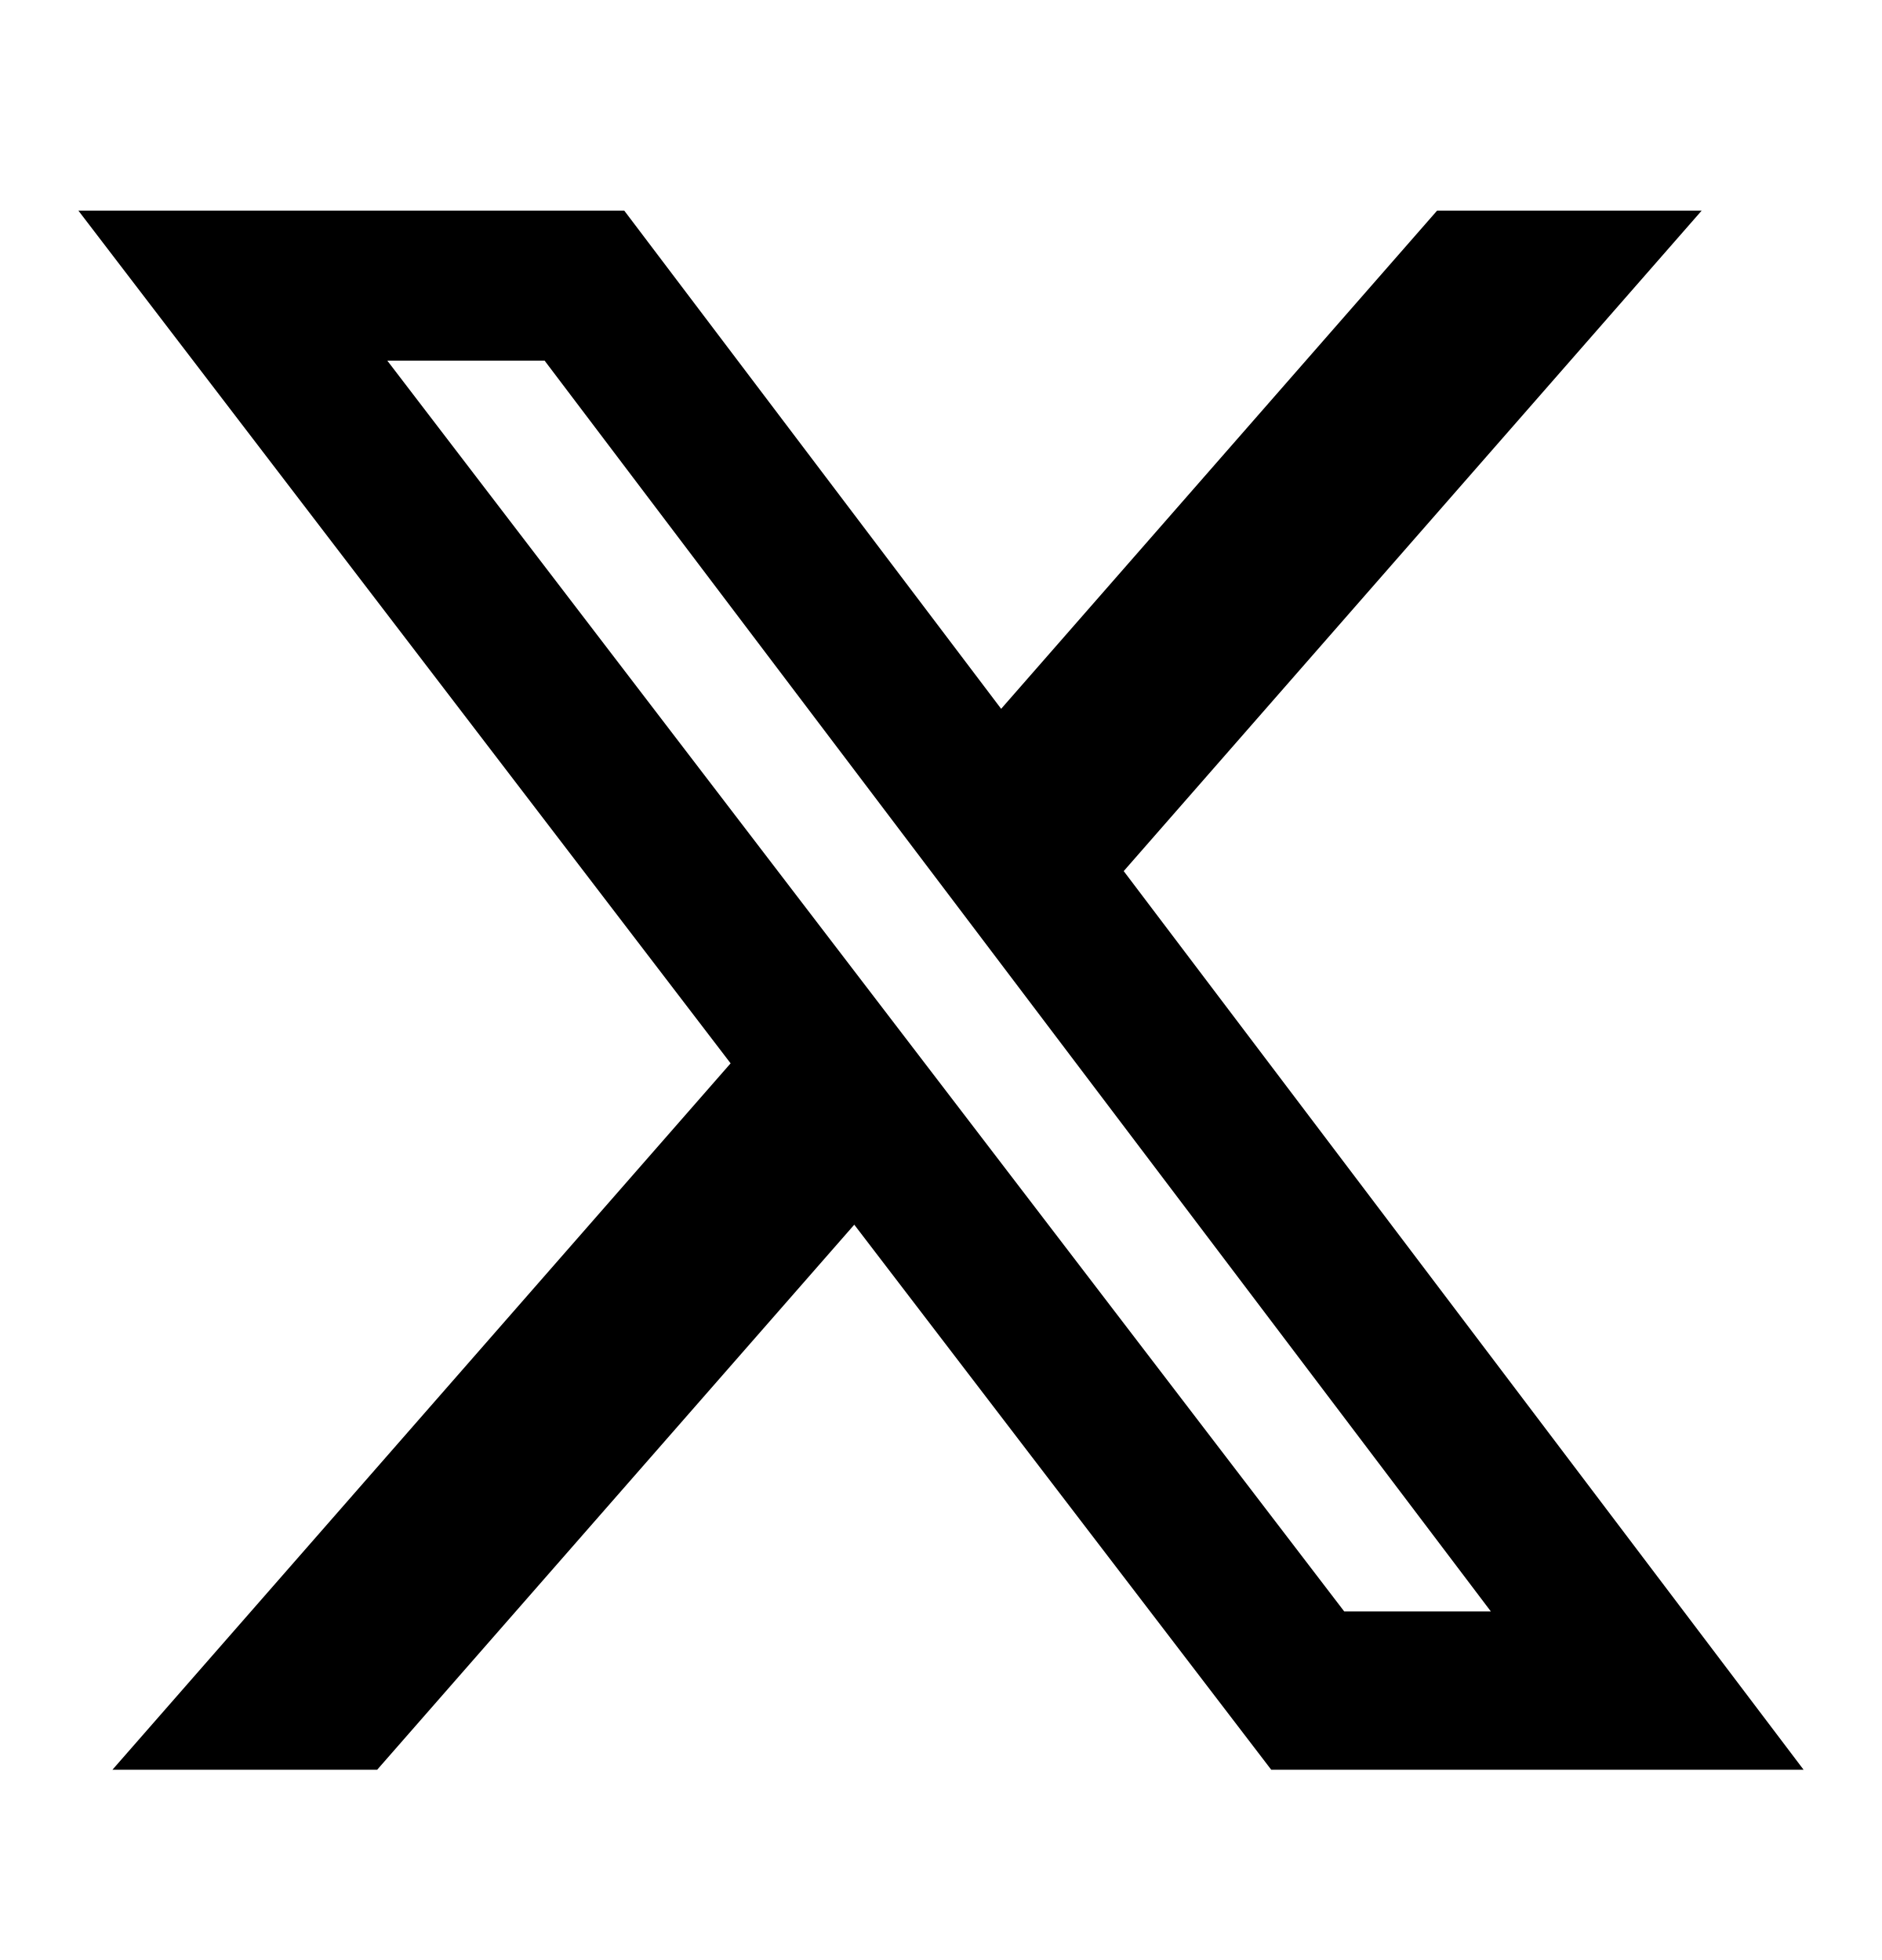
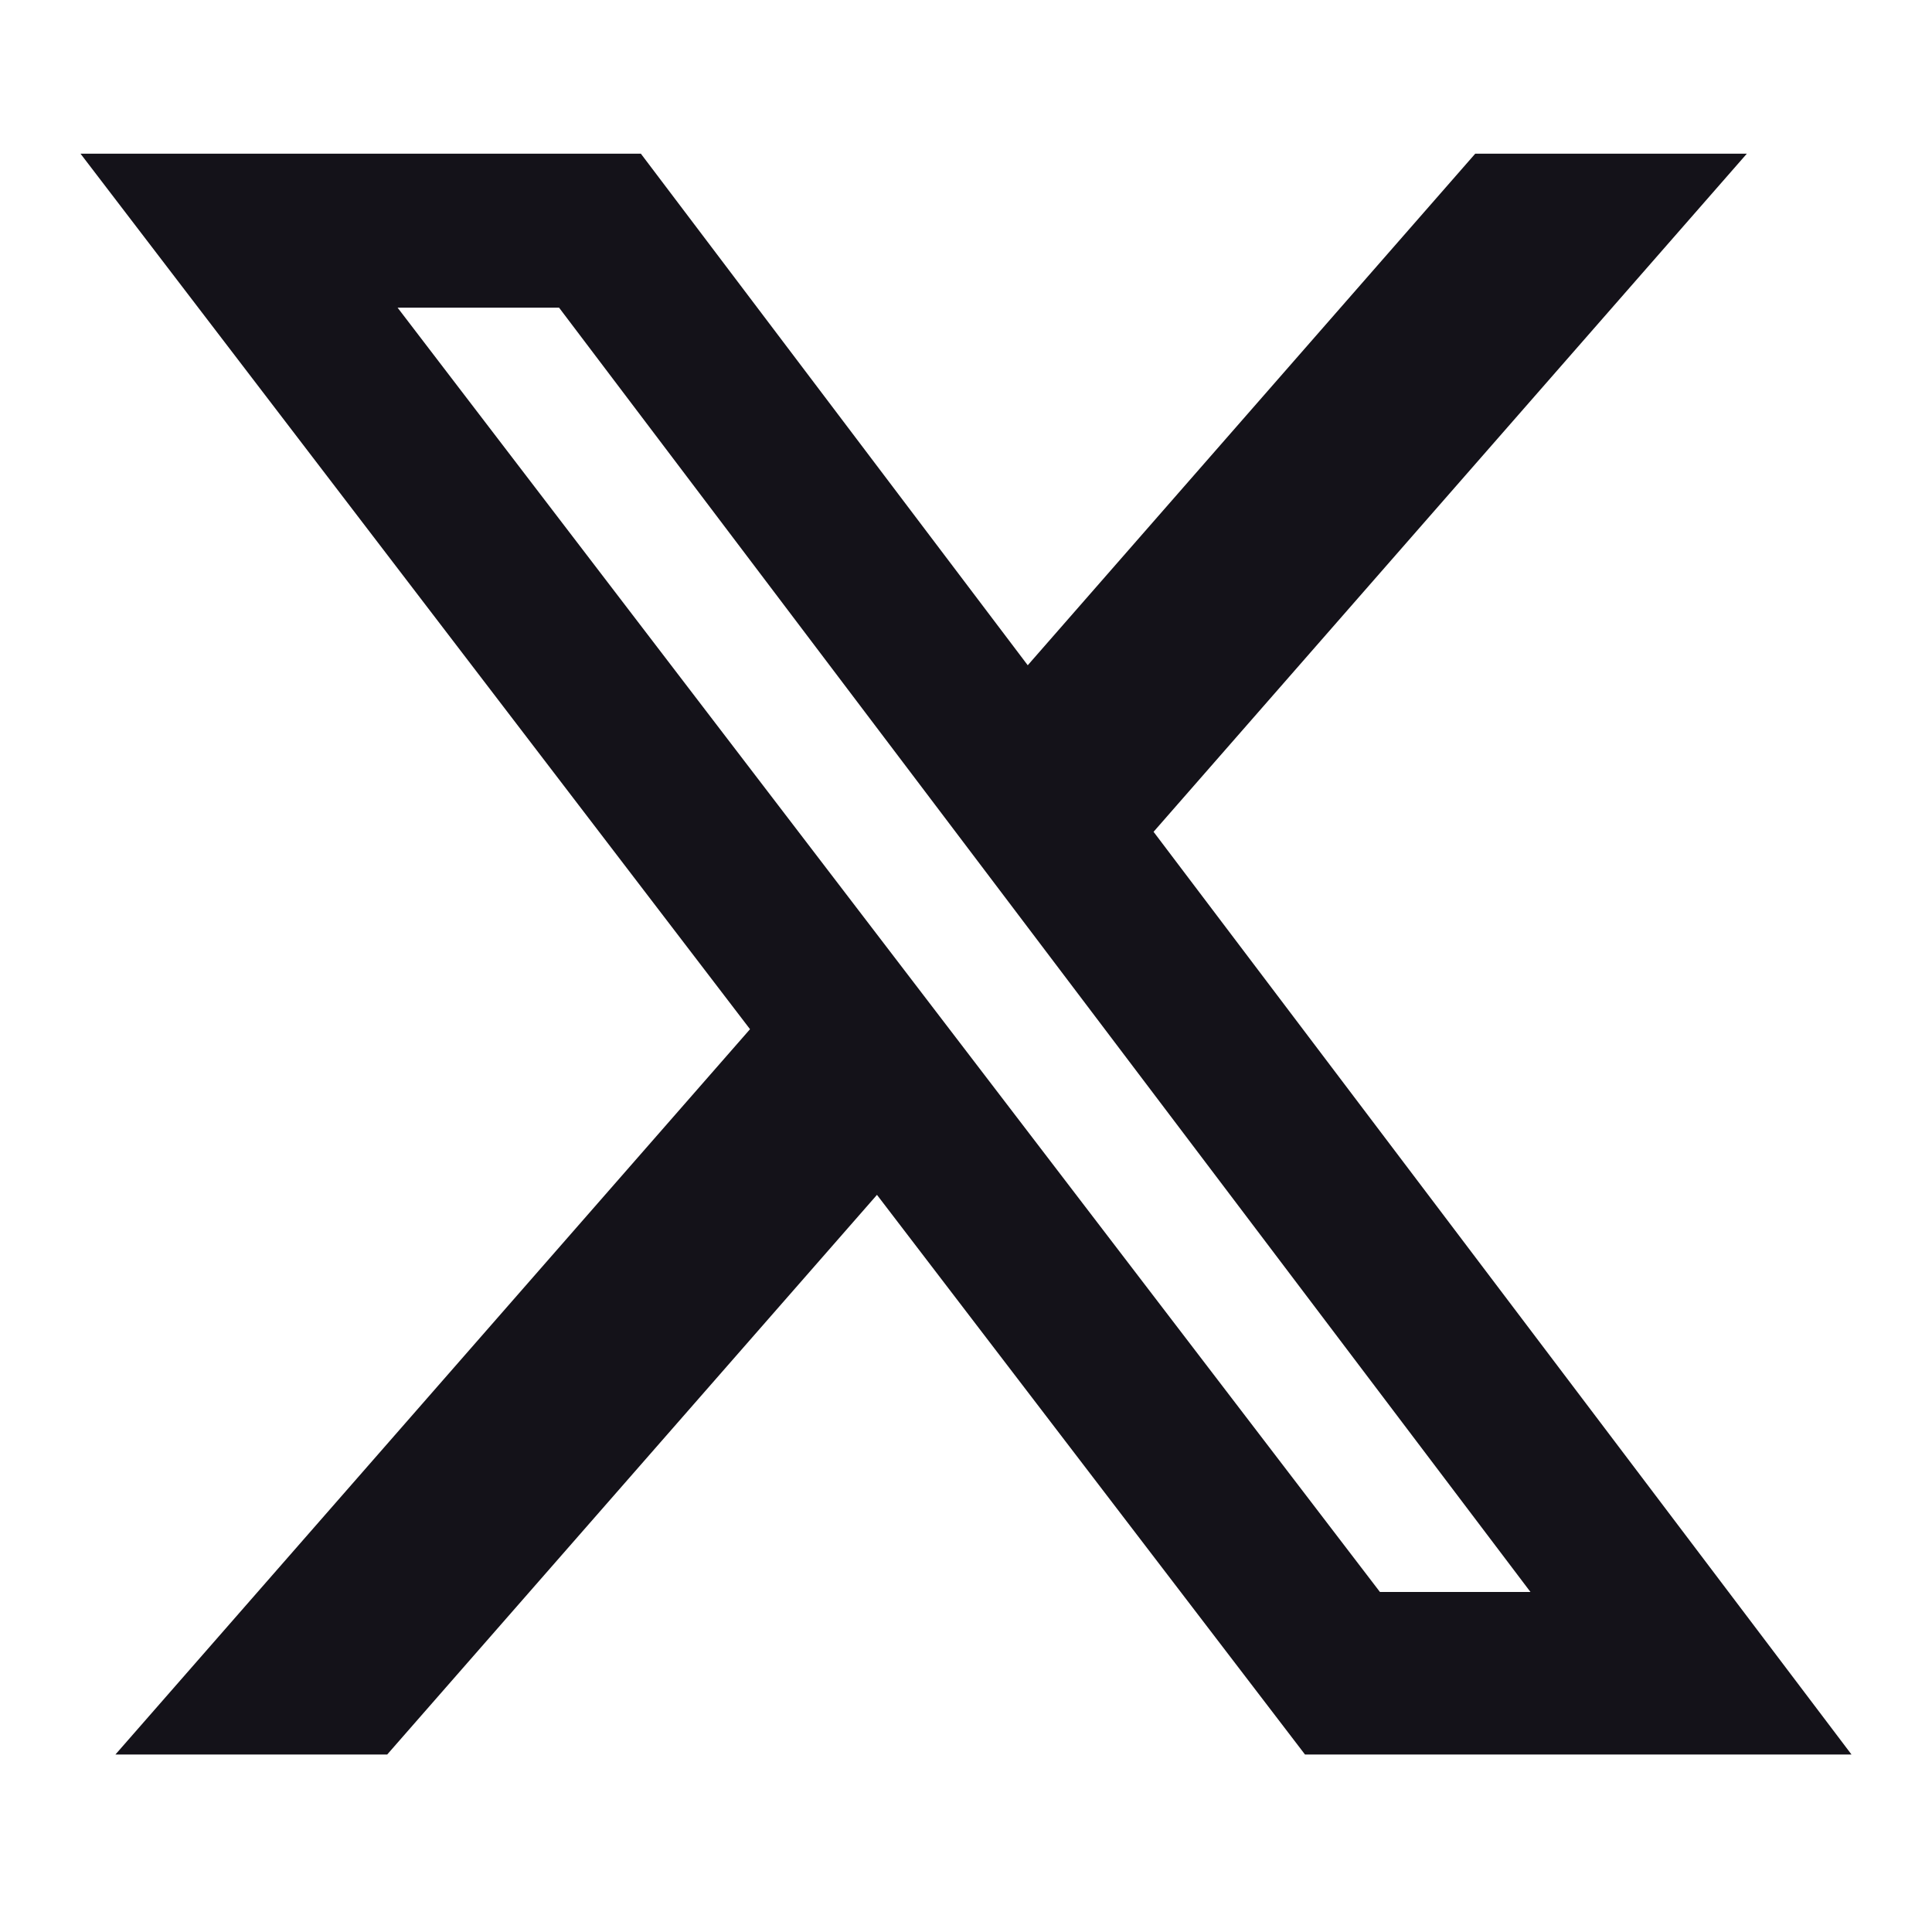
- <svg xmlns="http://www.w3.org/2000/svg" width="24" height="25" viewBox="0 0 24 25" fill="none">
-   <path d="M18.326 2.687H21.7L14.33 11.111L23 22.573H16.211L10.894 15.621L4.81 22.573H1.434L9.317 13.563L1 2.687H7.961L12.767 9.041L18.326 2.687ZM17.142 20.554H19.012L6.945 4.6H4.939L17.142 20.554Z" fill="black" />
+ <svg xmlns="http://www.w3.org/2000/svg" width="24" height="24" viewBox="0 0 24 24" fill="none">
+   <path d="M18.326 1.909H21.7L14.33 10.333L23 21.795H16.211L10.894 14.843L4.81 21.795H1.434L9.317 12.785L1 1.909H7.961L12.767 8.264L18.326 1.909ZM17.142 19.776H19.012L6.945 3.822H4.939L17.142 19.776Z" fill="#141219" />
</svg>
